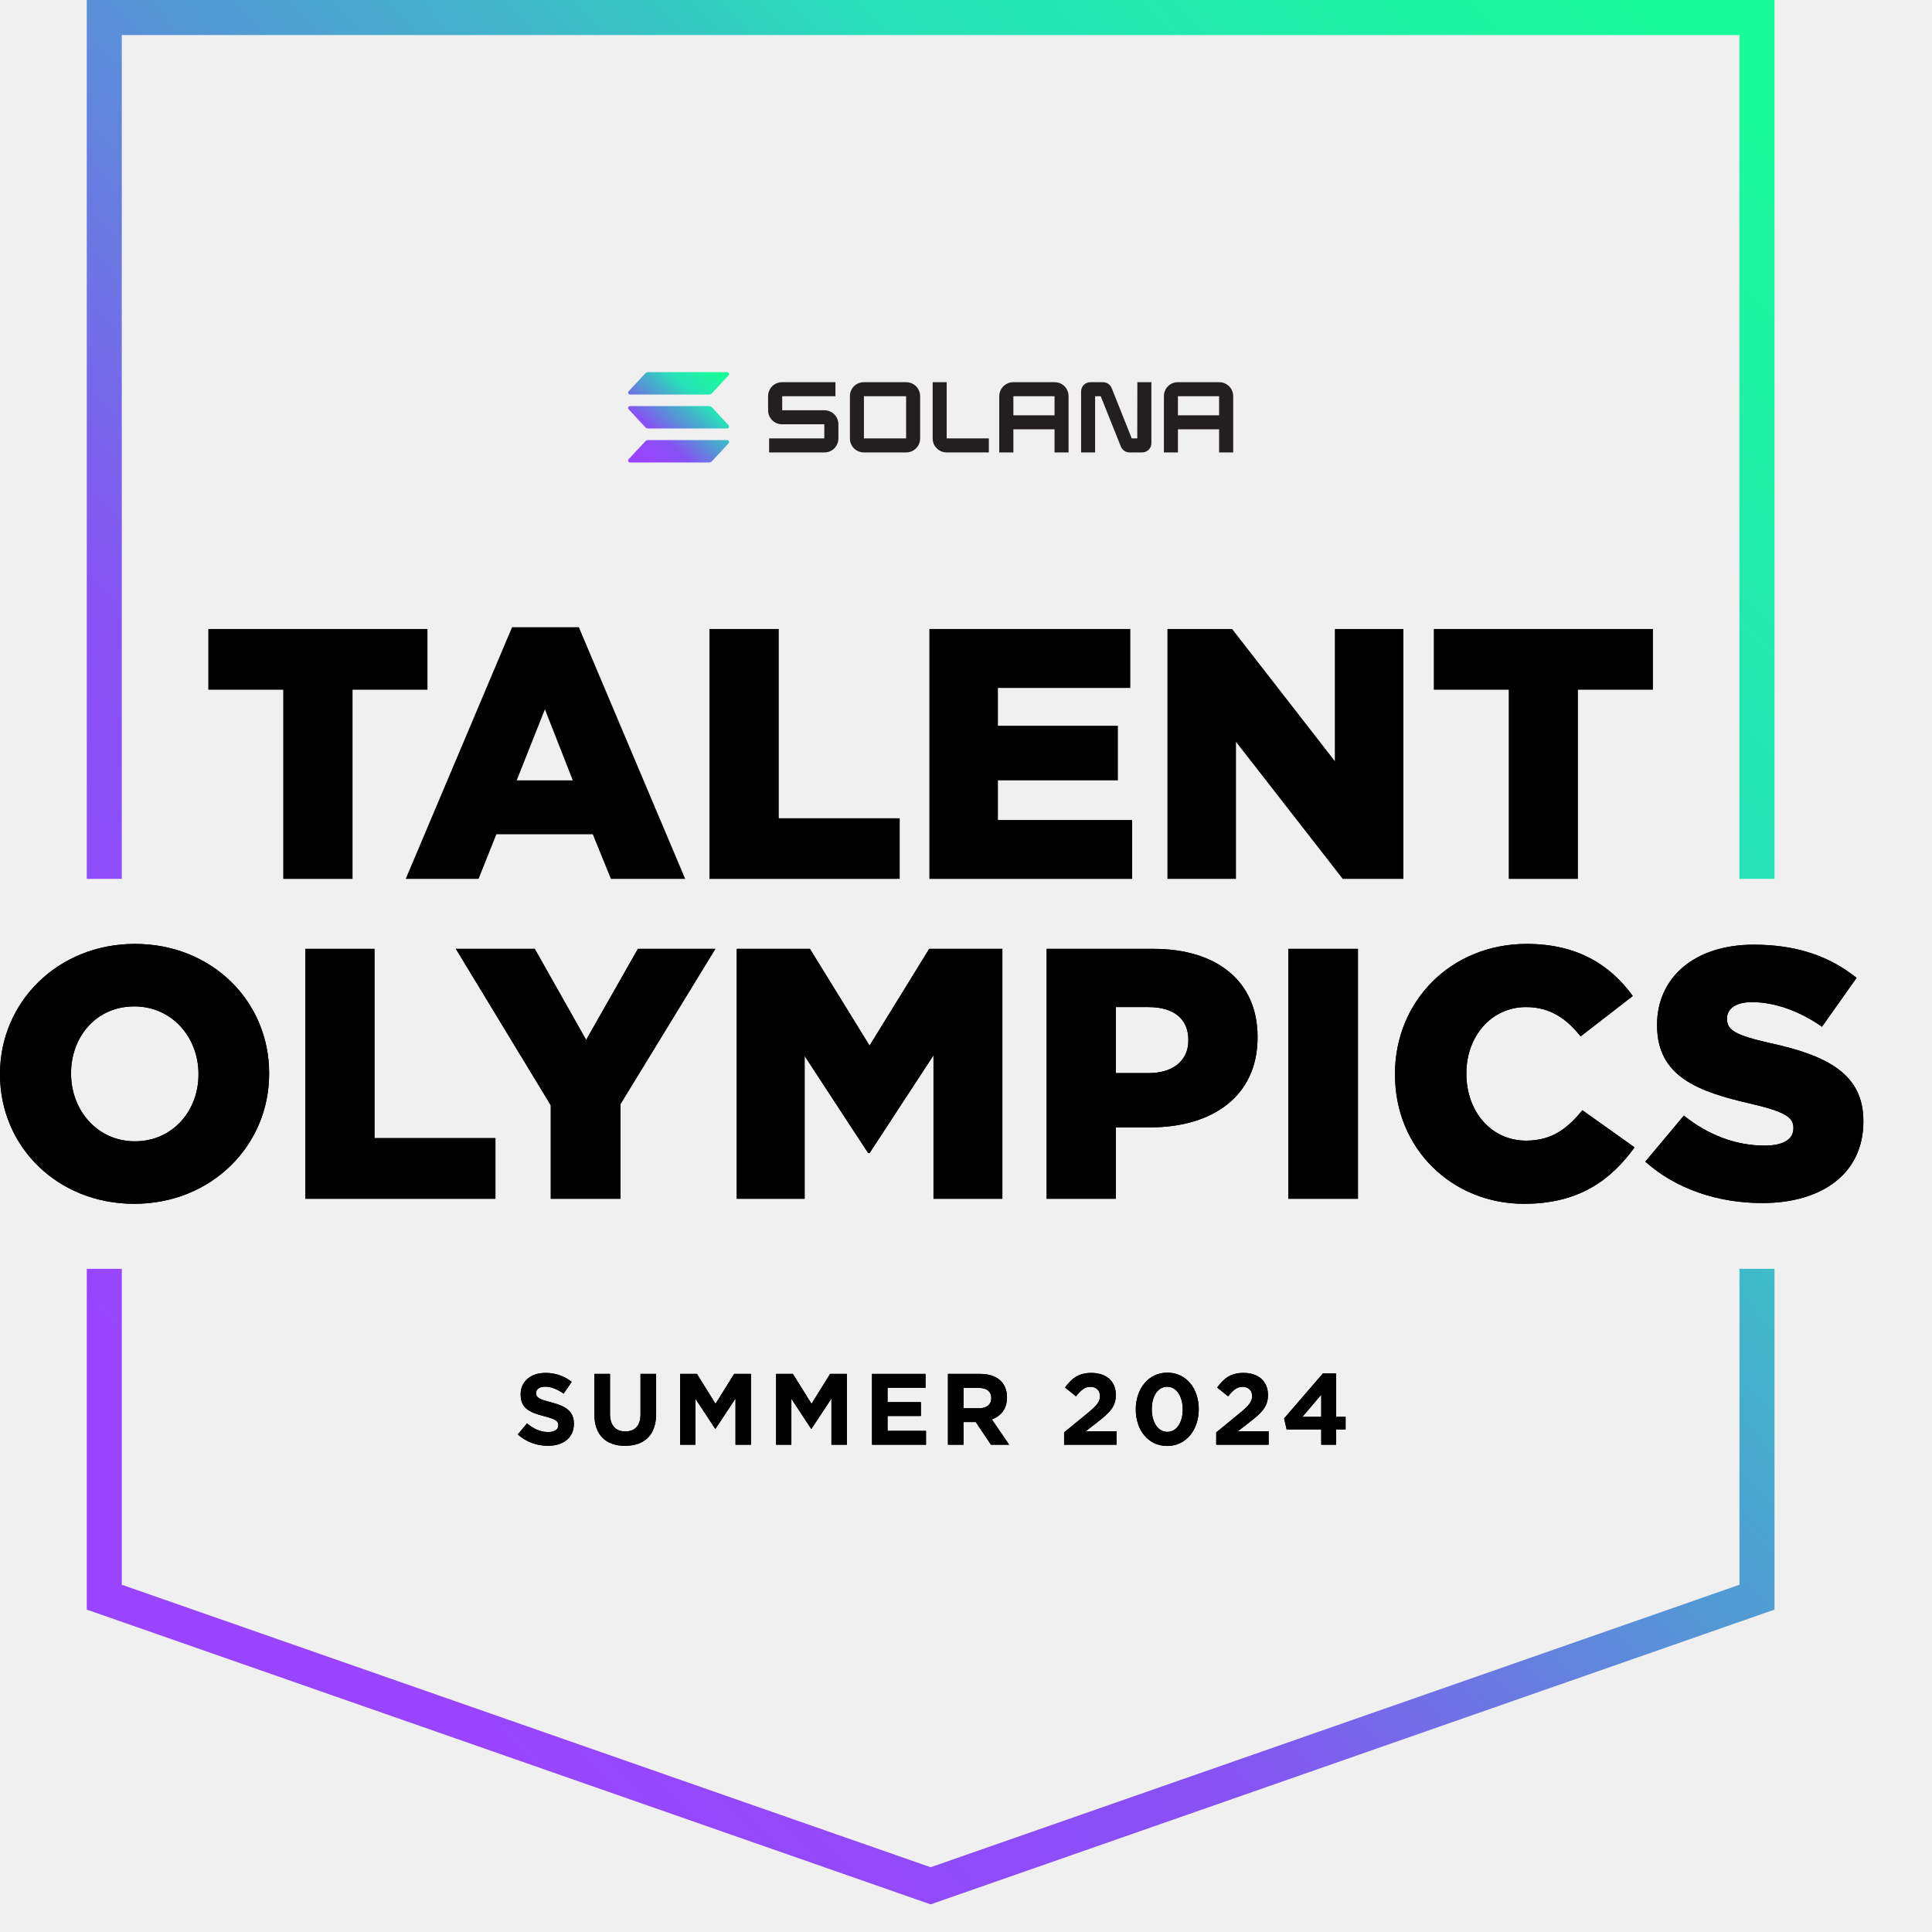
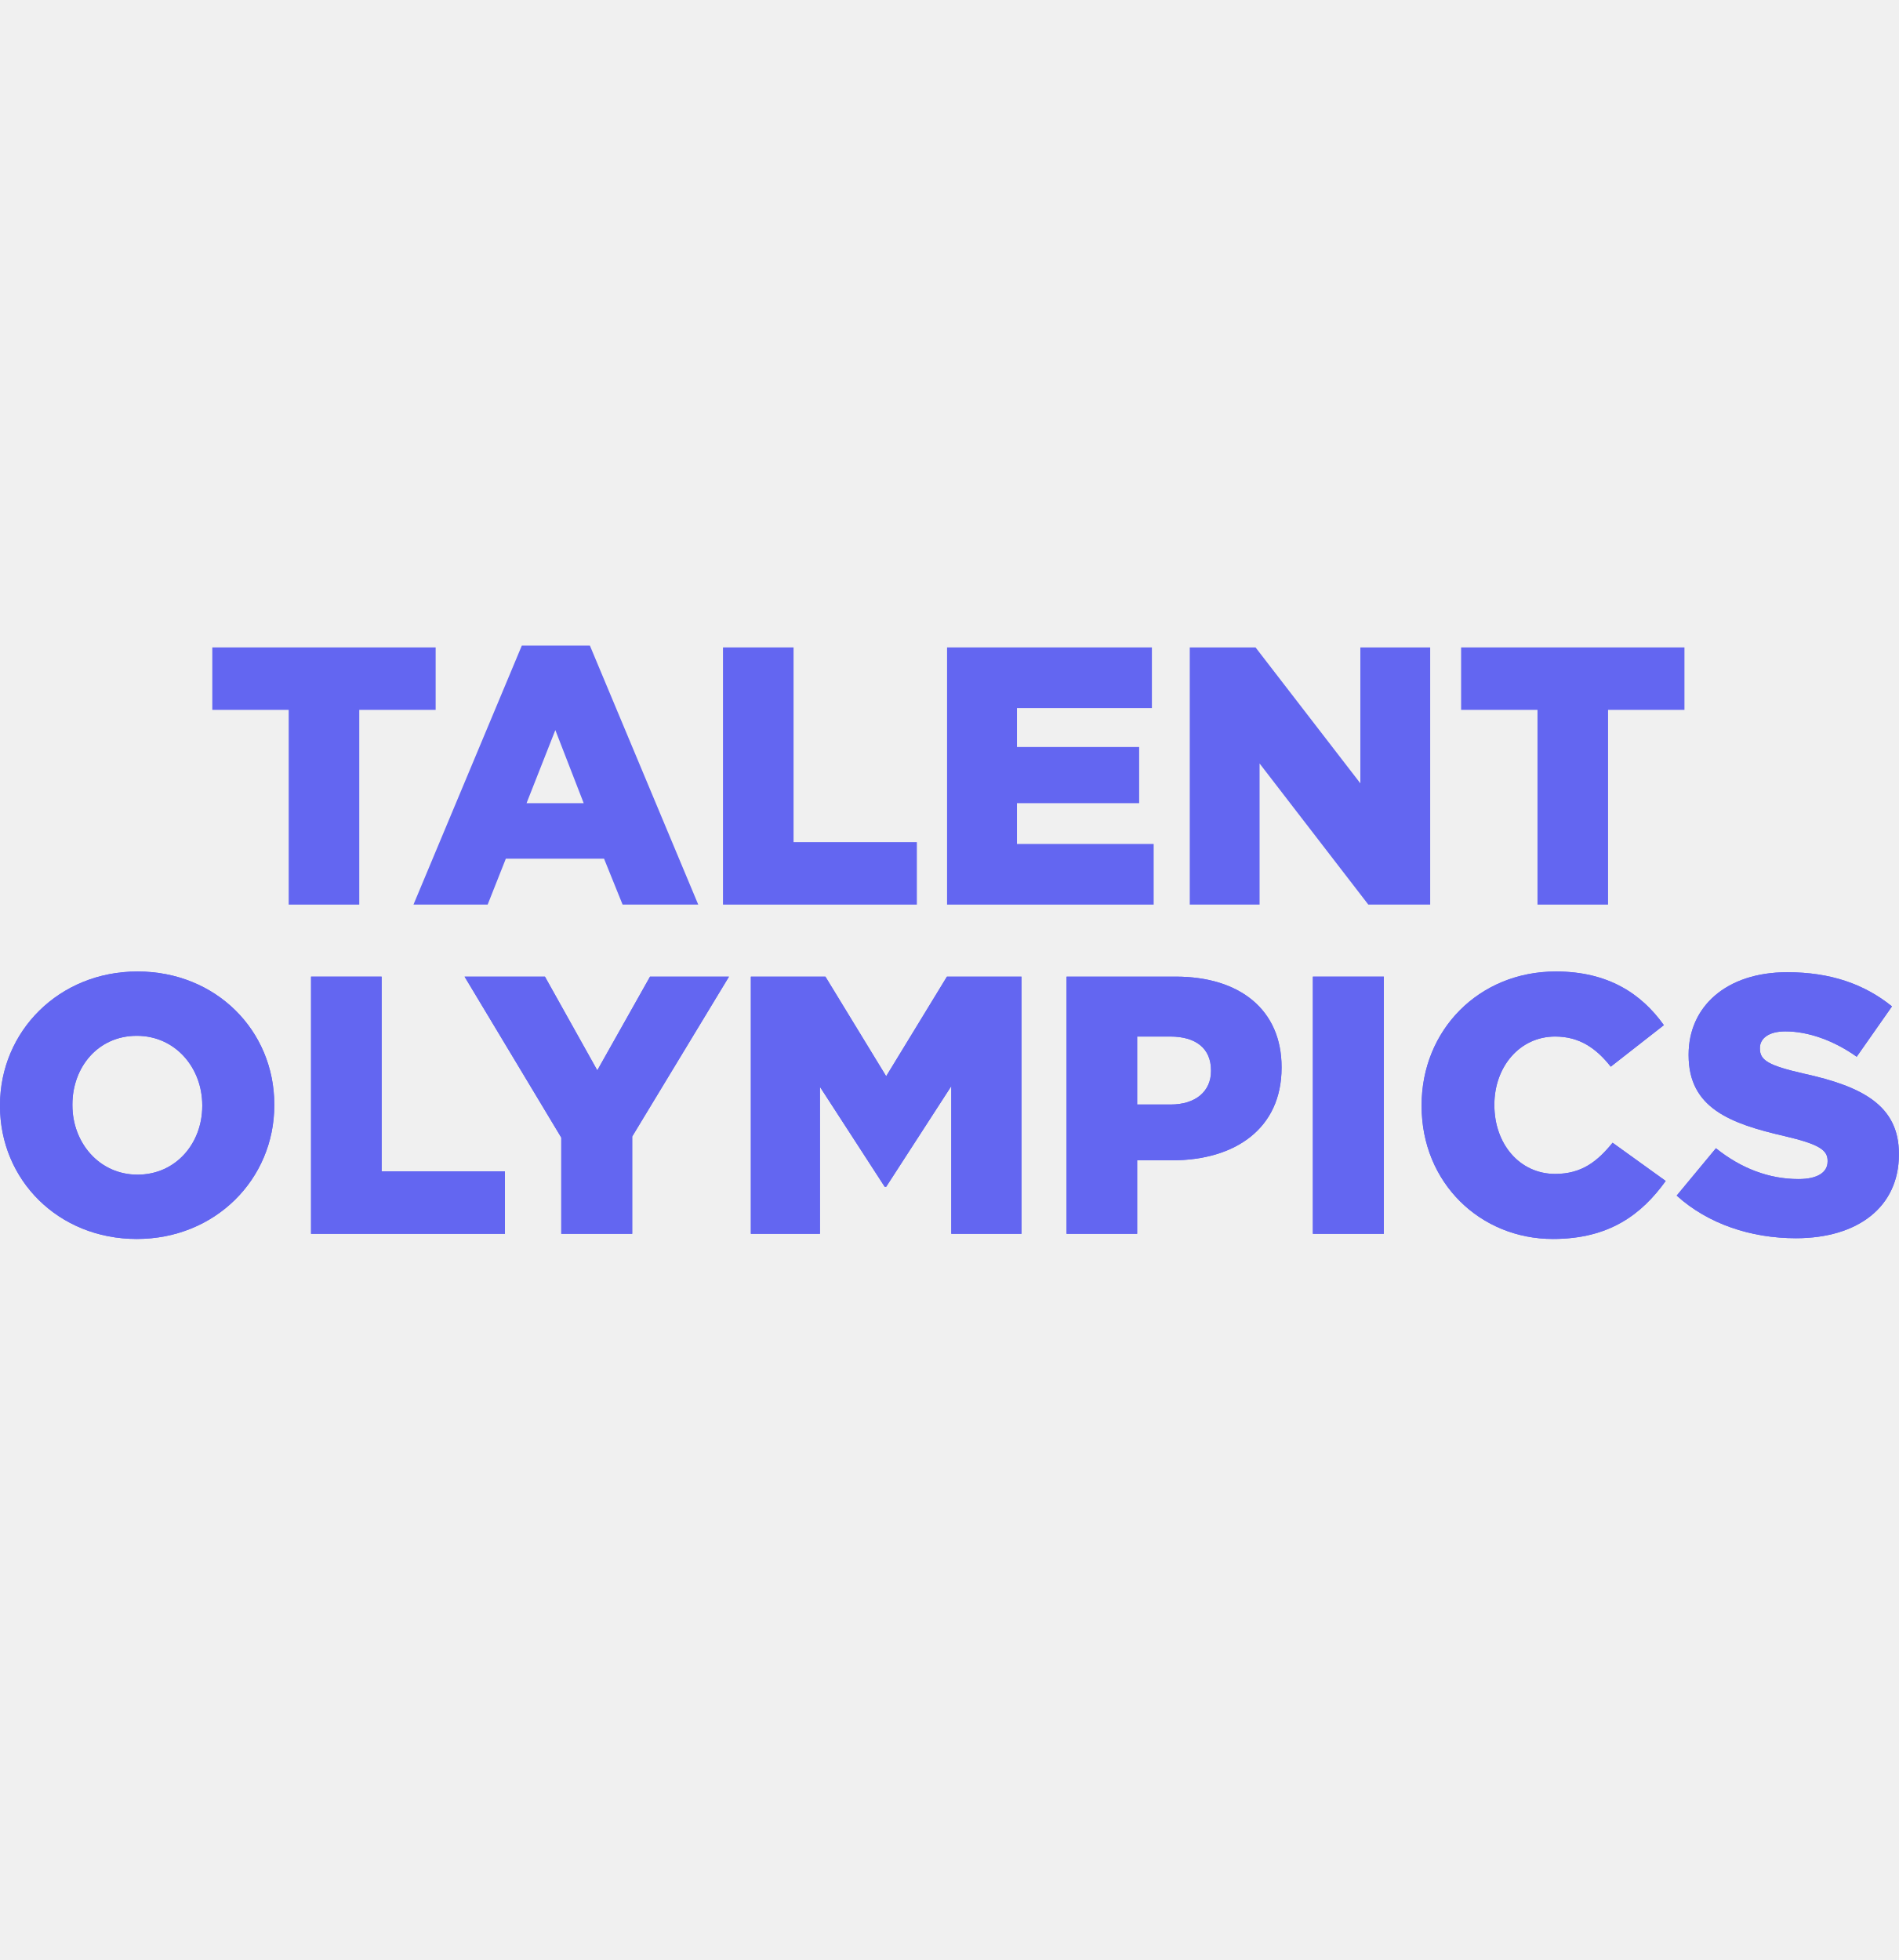
- <svg xmlns="http://www.w3.org/2000/svg" width="23" height="23" viewBox="0 0 23 23" fill="none">
+ <svg xmlns="http://www.w3.org/2000/svg" width="31" height="32" viewBox="0 0 31 32" fill="none">
  <g clip-path="url(#clip0_270_716)">
-     <path d="M21.125 0V10.463H20.708V0.417H1.45V10.463H1.033V0H21.125ZM20.708 15.105V18.866L11.079 22.229L1.45 18.866V15.105H1.033V19.162L11.016 22.649L11.079 22.671L21.125 19.162V15.105H20.708Z" fill="url(#paint0_linear_270_716)" />
-     <path d="M6.522 17.212C6.394 17.212 6.265 17.167 6.164 17.077L6.274 16.945C6.35 17.008 6.429 17.048 6.526 17.048C6.601 17.048 6.647 17.018 6.647 16.968V16.966C6.647 16.919 6.618 16.895 6.477 16.859C6.308 16.815 6.198 16.768 6.198 16.601V16.598C6.198 16.445 6.321 16.344 6.493 16.344C6.616 16.344 6.721 16.383 6.806 16.451L6.71 16.591C6.635 16.539 6.562 16.508 6.491 16.508C6.42 16.508 6.382 16.541 6.382 16.581V16.584C6.382 16.639 6.418 16.657 6.564 16.695C6.735 16.739 6.832 16.801 6.832 16.948V16.95C6.832 17.118 6.704 17.212 6.522 17.212V17.212Z" fill="black" />
-     <path d="M7.441 17.212C7.215 17.212 7.076 17.086 7.076 16.838V16.356H7.262V16.833C7.262 16.97 7.33 17.041 7.444 17.041C7.557 17.041 7.625 16.973 7.625 16.839V16.356H7.811V16.832C7.811 17.087 7.668 17.212 7.441 17.212H7.441Z" fill="black" />
-     <path d="M8.756 17.199V16.649L8.518 17.009H8.514L8.279 16.652V17.199H8.097V16.356H8.297L8.518 16.712L8.74 16.356H8.94V17.199H8.756Z" fill="black" />
-     <path d="M9.898 17.199V16.649L9.661 17.009H9.656L9.421 16.652V17.199H9.239V16.356H9.439L9.661 16.712L9.882 16.356H10.082V17.199H9.898Z" fill="black" />
-     <path d="M10.381 17.199V16.356H11.018V16.521H10.566V16.692H10.963V16.857H10.566V17.034H11.024V17.199H10.381L10.381 17.199Z" fill="black" />
-     <path d="M11.797 17.199L11.616 16.929H11.47V17.199H11.285V16.356H11.67C11.869 16.356 11.988 16.461 11.988 16.634V16.637C11.988 16.773 11.915 16.858 11.808 16.898L12.014 17.199H11.797H11.797ZM11.801 16.644C11.801 16.564 11.745 16.523 11.655 16.523H11.47V16.765H11.658C11.749 16.765 11.801 16.717 11.801 16.646V16.644V16.644Z" fill="black" />
-     <path d="M12.809 16.623L12.679 16.518C12.762 16.405 12.843 16.344 12.993 16.344C13.173 16.344 13.284 16.447 13.284 16.605C13.284 16.746 13.211 16.817 13.062 16.933L12.925 17.039H13.292V17.199H12.668V17.052L12.949 16.822C13.053 16.735 13.095 16.69 13.095 16.62C13.095 16.55 13.048 16.51 12.981 16.51C12.915 16.51 12.872 16.546 12.809 16.623L12.809 16.623Z" fill="black" />
-     <path d="M13.895 17.214C13.669 17.214 13.521 17.025 13.521 16.779C13.521 16.533 13.672 16.341 13.897 16.341C14.122 16.341 14.271 16.53 14.271 16.776C14.271 17.022 14.12 17.214 13.895 17.214H13.895ZM13.895 16.509C13.783 16.509 13.712 16.621 13.712 16.776C13.712 16.932 13.785 17.046 13.897 17.046C14.009 17.046 14.08 16.933 14.08 16.779C14.08 16.625 14.007 16.509 13.895 16.509Z" fill="black" />
-     <path d="M14.62 16.623L14.49 16.518C14.573 16.405 14.654 16.344 14.804 16.344C14.984 16.344 15.095 16.447 15.095 16.605C15.095 16.746 15.023 16.817 14.873 16.933L14.736 17.039H15.103V17.199H14.479V17.052L14.76 16.822C14.865 16.735 14.906 16.69 14.906 16.62C14.906 16.55 14.859 16.51 14.792 16.51C14.726 16.51 14.683 16.546 14.62 16.623L14.62 16.623Z" fill="black" />
-     <path d="M15.906 16.35V16.867H16.019V17.017H15.906V17.199H15.729V17.017H15.317L15.287 16.886L15.749 16.35H15.906ZM15.729 16.604L15.505 16.867H15.729V16.604Z" fill="black" />
-     <path d="M6.522 17.212C6.394 17.212 6.265 17.167 6.164 17.077L6.274 16.945C6.35 17.008 6.429 17.048 6.526 17.048C6.601 17.048 6.647 17.018 6.647 16.968V16.966C6.647 16.919 6.618 16.895 6.477 16.859C6.308 16.815 6.198 16.768 6.198 16.601V16.598C6.198 16.445 6.321 16.344 6.493 16.344C6.616 16.344 6.721 16.383 6.806 16.451L6.71 16.591C6.635 16.539 6.562 16.508 6.491 16.508C6.42 16.508 6.382 16.541 6.382 16.581V16.584C6.382 16.639 6.418 16.657 6.564 16.695C6.735 16.739 6.832 16.801 6.832 16.948V16.95C6.832 17.118 6.704 17.212 6.522 17.212V17.212Z" fill="black" />
-     <path d="M7.441 17.212C7.215 17.212 7.076 17.086 7.076 16.838V16.356H7.262V16.833C7.262 16.97 7.33 17.041 7.444 17.041C7.557 17.041 7.625 16.973 7.625 16.839V16.356H7.811V16.832C7.811 17.087 7.668 17.212 7.441 17.212H7.441Z" fill="black" />
-     <path d="M8.756 17.199V16.649L8.518 17.009H8.514L8.279 16.652V17.199H8.097V16.356H8.297L8.518 16.712L8.74 16.356H8.94V17.199H8.756Z" fill="black" />
-     <path d="M9.898 17.199V16.649L9.661 17.009H9.656L9.421 16.652V17.199H9.239V16.356H9.439L9.661 16.712L9.882 16.356H10.082V17.199H9.898Z" fill="black" />
-     <path d="M10.381 17.199V16.356H11.018V16.521H10.566V16.692H10.963V16.857H10.566V17.034H11.024V17.199H10.381L10.381 17.199Z" fill="black" />
-     <path d="M11.797 17.199L11.616 16.929H11.47V17.199H11.285V16.356H11.67C11.869 16.356 11.988 16.461 11.988 16.634V16.637C11.988 16.773 11.915 16.858 11.808 16.898L12.014 17.199H11.797H11.797ZM11.801 16.644C11.801 16.564 11.745 16.523 11.655 16.523H11.47V16.765H11.658C11.749 16.765 11.801 16.717 11.801 16.646V16.644V16.644Z" fill="black" />
-     <path d="M12.809 16.623L12.679 16.518C12.762 16.405 12.843 16.344 12.993 16.344C13.173 16.344 13.284 16.447 13.284 16.605C13.284 16.746 13.211 16.817 13.062 16.933L12.925 17.039H13.292V17.199H12.668V17.052L12.949 16.822C13.053 16.735 13.095 16.69 13.095 16.62C13.095 16.55 13.048 16.51 12.981 16.51C12.915 16.51 12.872 16.546 12.809 16.623L12.809 16.623Z" fill="black" />
-     <path d="M13.895 17.214C13.669 17.214 13.521 17.025 13.521 16.779C13.521 16.533 13.672 16.341 13.897 16.341C14.122 16.341 14.271 16.53 14.271 16.776C14.271 17.022 14.12 17.214 13.895 17.214H13.895ZM13.895 16.509C13.783 16.509 13.712 16.621 13.712 16.776C13.712 16.932 13.785 17.046 13.897 17.046C14.009 17.046 14.08 16.933 14.08 16.779C14.08 16.625 14.007 16.509 13.895 16.509Z" fill="black" />
-     <path d="M14.62 16.623L14.49 16.518C14.573 16.405 14.654 16.344 14.804 16.344C14.984 16.344 15.095 16.447 15.095 16.605C15.095 16.746 15.023 16.817 14.873 16.933L14.736 17.039H15.103V17.199H14.479V17.052L14.76 16.822C14.865 16.735 14.906 16.69 14.906 16.62C14.906 16.55 14.859 16.51 14.792 16.51C14.726 16.51 14.683 16.546 14.62 16.623L14.62 16.623Z" fill="black" />
-     <path d="M15.906 16.35V16.867H16.019V17.017H15.906V17.199H15.729V17.017H15.317L15.287 16.886L15.749 16.35H15.906ZM15.729 16.604L15.505 16.867H15.729V16.604Z" fill="black" />
-     <path d="M3.372 8.211H2.48V7.488H5.089V8.211H4.197V10.463H3.372V8.211Z" fill="black" />
-     <path d="M6.096 7.467H6.891L8.157 10.463H7.273L7.057 9.932H5.909L5.697 10.463H4.83L6.096 7.467H6.096ZM6.819 9.29L6.487 8.444L6.151 9.29H6.819Z" fill="black" />
-     <path d="M8.446 7.488H9.271V9.741H10.711V10.463H8.446V7.488V7.488Z" fill="black" />
-     <path d="M11.064 7.488H13.456V8.19H11.88V8.64H13.308V9.29H11.88V9.762H13.478V10.463H11.064V7.488V7.488Z" fill="black" />
-     <path d="M13.898 7.488H14.668L15.891 9.061V7.488H16.707V10.463H15.985L14.714 8.831V10.463H13.898V7.488Z" fill="black" />
-     <path d="M17.961 8.211H17.069V7.488H19.678V8.211H18.785V10.463H17.961V8.211H17.961Z" fill="black" />
-     <path d="M0 12.792V12.784C0 11.93 0.688 11.237 1.606 11.237C2.524 11.237 3.204 11.921 3.204 12.775V12.784C3.204 13.638 2.516 14.331 1.598 14.331C0.68 14.331 0 13.646 0 12.792ZM2.363 12.792V12.784C2.363 12.355 2.053 11.981 1.598 11.981C1.143 11.981 0.846 12.346 0.846 12.775V12.784C0.846 13.213 1.156 13.587 1.606 13.587C2.057 13.587 2.363 13.222 2.363 12.792Z" fill="black" />
-     <path d="M3.634 11.296H4.458V13.549H5.898V14.271H3.634V11.296Z" fill="black" />
-     <path d="M6.557 13.158L5.427 11.296H6.366L6.978 12.38L7.594 11.296H8.516L7.386 13.145V14.271H6.557V13.158Z" fill="black" />
-     <path d="M8.771 11.296H9.642L10.352 12.448L11.062 11.296H11.933V14.271H11.113V12.563L10.352 13.727H10.335L9.579 12.571V14.271H8.771V11.296H8.771Z" fill="black" />
-     <path d="M12.46 11.296H13.735C14.487 11.296 14.971 11.683 14.971 12.342V12.35C14.971 13.052 14.432 13.421 13.692 13.421H13.284V14.271H12.46V11.296ZM13.675 12.775C13.969 12.775 14.147 12.622 14.147 12.389V12.38C14.147 12.125 13.969 11.989 13.671 11.989H13.284V12.775H13.675Z" fill="black" />
-     <path d="M15.337 11.296H16.166V14.271H15.337V11.296Z" fill="black" />
-     <path d="M16.607 12.792V12.784C16.607 11.917 17.275 11.237 18.175 11.237C18.783 11.237 19.174 11.492 19.438 11.857L18.817 12.338C18.647 12.125 18.452 11.989 18.167 11.989C17.75 11.989 17.457 12.342 17.457 12.775V12.784C17.457 13.23 17.75 13.579 18.167 13.579C18.477 13.579 18.66 13.434 18.838 13.217L19.459 13.659C19.178 14.046 18.8 14.331 18.142 14.331C17.292 14.331 16.607 13.681 16.607 12.793V12.792Z" fill="black" />
-     <path d="M19.587 13.829L20.046 13.281C20.339 13.515 20.666 13.638 21.01 13.638C21.231 13.638 21.35 13.562 21.35 13.434V13.426C21.35 13.302 21.252 13.235 20.849 13.141C20.215 12.996 19.727 12.818 19.727 12.206V12.198C19.727 11.645 20.164 11.246 20.878 11.246C21.384 11.246 21.779 11.382 22.102 11.641L21.69 12.223C21.418 12.032 21.12 11.93 20.857 11.93C20.657 11.93 20.56 12.015 20.56 12.121V12.13C20.56 12.265 20.662 12.325 21.074 12.418C21.758 12.567 22.183 12.788 22.183 13.345V13.353C22.183 13.961 21.703 14.322 20.98 14.322C20.453 14.322 19.952 14.156 19.587 13.829H19.587Z" fill="black" />
-     <path d="M0 12.792V12.784C0 11.93 0.688 11.237 1.606 11.237C2.524 11.237 3.204 11.921 3.204 12.775V12.784C3.204 13.638 2.516 14.331 1.598 14.331C0.68 14.331 0 13.646 0 12.792ZM2.363 12.792V12.784C2.363 12.355 2.053 11.981 1.598 11.981C1.143 11.981 0.846 12.346 0.846 12.775V12.784C0.846 13.213 1.156 13.587 1.606 13.587C2.057 13.587 2.363 13.222 2.363 12.792Z" fill="black" />
-     <path d="M3.634 11.296H4.458V13.549H5.898V14.271H3.634V11.296Z" fill="black" />
-     <path d="M6.557 13.158L5.427 11.296H6.366L6.978 12.38L7.594 11.296H8.516L7.386 13.145V14.271H6.557V13.158Z" fill="black" />
-     <path d="M8.771 11.296H9.642L10.352 12.448L11.062 11.296H11.933V14.271H11.113V12.563L10.352 13.727H10.335L9.579 12.571V14.271H8.771V11.296H8.771Z" fill="black" />
-     <path d="M12.46 11.296H13.735C14.487 11.296 14.971 11.683 14.971 12.342V12.35C14.971 13.052 14.432 13.421 13.692 13.421H13.284V14.271H12.46V11.296ZM13.675 12.775C13.969 12.775 14.147 12.622 14.147 12.389V12.38C14.147 12.125 13.969 11.989 13.671 11.989H13.284V12.775H13.675Z" fill="black" />
-     <path d="M15.337 11.296H16.166V14.271H15.337V11.296Z" fill="black" />
-     <path d="M16.607 12.792V12.784C16.607 11.917 17.275 11.237 18.175 11.237C18.783 11.237 19.174 11.492 19.438 11.857L18.817 12.338C18.647 12.125 18.452 11.989 18.167 11.989C17.75 11.989 17.457 12.342 17.457 12.775V12.784C17.457 13.23 17.75 13.579 18.167 13.579C18.477 13.579 18.66 13.434 18.838 13.217L19.459 13.659C19.178 14.046 18.8 14.331 18.142 14.331C17.292 14.331 16.607 13.681 16.607 12.793V12.792Z" fill="black" />
-     <path d="M19.587 13.829L20.046 13.281C20.339 13.515 20.666 13.638 21.01 13.638C21.231 13.638 21.35 13.562 21.35 13.434V13.426C21.35 13.302 21.252 13.235 20.849 13.141C20.215 12.996 19.727 12.818 19.727 12.206V12.198C19.727 11.645 20.164 11.246 20.878 11.246C21.384 11.246 21.779 11.382 22.102 11.641L21.69 12.223C21.418 12.032 21.12 11.93 20.857 11.93C20.657 11.93 20.56 12.015 20.56 12.121V12.13C20.56 12.265 20.662 12.325 21.074 12.418C21.758 12.567 22.183 12.788 22.183 13.345V13.353C22.183 13.961 21.703 14.322 20.98 14.322C20.453 14.322 19.952 14.156 19.587 13.829H19.587Z" fill="black" />
-     <path d="M9.815 4.884H9.312V4.717H9.946V4.55H9.31C9.266 4.55 9.224 4.567 9.193 4.598C9.162 4.629 9.144 4.672 9.144 4.716V4.885C9.144 4.907 9.148 4.929 9.157 4.949C9.165 4.969 9.177 4.987 9.193 5.003C9.224 5.034 9.266 5.051 9.31 5.051H9.813V5.219H9.156V5.386H9.815C9.859 5.386 9.901 5.369 9.932 5.338C9.963 5.306 9.981 5.264 9.981 5.22V5.05C9.981 5.029 9.976 5.007 9.968 4.987C9.96 4.967 9.947 4.948 9.932 4.933C9.917 4.918 9.898 4.905 9.878 4.897C9.858 4.889 9.836 4.884 9.814 4.884H9.815Z" fill="#231F20" />
-     <path d="M10.788 4.55H10.284C10.24 4.55 10.197 4.567 10.166 4.598C10.135 4.63 10.118 4.672 10.118 4.716V5.22C10.118 5.264 10.135 5.306 10.166 5.337C10.197 5.369 10.24 5.386 10.284 5.386H10.788C10.81 5.386 10.831 5.382 10.851 5.374C10.872 5.365 10.89 5.353 10.905 5.337C10.921 5.322 10.933 5.304 10.941 5.284C10.95 5.263 10.954 5.242 10.954 5.22V4.716C10.954 4.694 10.95 4.672 10.941 4.652C10.933 4.632 10.921 4.614 10.905 4.598C10.89 4.583 10.872 4.571 10.851 4.562C10.831 4.554 10.81 4.55 10.788 4.55ZM10.787 5.219H10.285V4.717H10.787V5.219Z" fill="#231F20" />
-     <path d="M12.556 4.55H12.063C12.041 4.55 12.019 4.554 11.999 4.562C11.979 4.571 11.961 4.583 11.945 4.598C11.93 4.614 11.917 4.632 11.909 4.652C11.901 4.672 11.896 4.694 11.896 4.716V5.386H12.064V5.111H12.554V5.386H12.721V4.716C12.721 4.672 12.704 4.63 12.673 4.599C12.642 4.567 12.6 4.55 12.556 4.55H12.556ZM12.554 4.944H12.064V4.717H12.554V4.944Z" fill="#231F20" />
-     <path d="M14.514 4.55H14.021C13.977 4.55 13.935 4.567 13.904 4.599C13.873 4.63 13.856 4.672 13.856 4.716V5.386H14.023V5.111H14.513V5.386H14.681V4.716C14.681 4.694 14.676 4.672 14.668 4.652C14.66 4.632 14.648 4.614 14.632 4.598C14.617 4.583 14.598 4.571 14.578 4.562C14.558 4.554 14.536 4.55 14.514 4.55H14.514ZM14.513 4.944H14.023V4.717H14.513V4.944Z" fill="#231F20" />
-     <path d="M13.54 5.219H13.473L13.234 4.619C13.225 4.599 13.211 4.581 13.193 4.569C13.174 4.556 13.152 4.55 13.13 4.55H12.981C12.951 4.55 12.923 4.561 12.902 4.582C12.882 4.603 12.87 4.631 12.87 4.66V5.386H13.037V4.717H13.104L13.344 5.317C13.352 5.337 13.367 5.355 13.385 5.367C13.403 5.38 13.425 5.386 13.447 5.386H13.597C13.611 5.386 13.626 5.383 13.639 5.378C13.652 5.372 13.664 5.364 13.675 5.354C13.685 5.343 13.693 5.331 13.699 5.318C13.704 5.304 13.707 5.29 13.707 5.276V4.55H13.54L13.539 5.219H13.54Z" fill="#231F20" />
-     <path d="M11.27 4.55H11.103V5.22C11.103 5.264 11.12 5.306 11.152 5.337C11.183 5.369 11.225 5.386 11.269 5.386H11.772V5.219H11.27V4.55H11.27Z" fill="#231F20" />
-     <path d="M8.674 5.278L8.475 5.491C8.471 5.495 8.466 5.499 8.46 5.502C8.454 5.504 8.448 5.506 8.441 5.506H7.5C7.496 5.506 7.491 5.504 7.488 5.502C7.484 5.499 7.481 5.496 7.479 5.492C7.477 5.487 7.477 5.483 7.478 5.479C7.478 5.474 7.48 5.47 7.483 5.467L7.682 5.254C7.686 5.249 7.692 5.246 7.697 5.243C7.703 5.24 7.709 5.239 7.716 5.239H8.657C8.661 5.239 8.666 5.24 8.669 5.243C8.673 5.245 8.676 5.249 8.678 5.253C8.68 5.257 8.68 5.262 8.68 5.266C8.679 5.271 8.677 5.275 8.674 5.278L8.674 5.278ZM8.475 4.849C8.471 4.845 8.466 4.841 8.46 4.839C8.454 4.836 8.448 4.835 8.441 4.834H7.5C7.496 4.834 7.491 4.836 7.488 4.838C7.484 4.841 7.481 4.844 7.479 4.848C7.477 4.853 7.477 4.857 7.478 4.861C7.478 4.866 7.481 4.87 7.484 4.873L7.682 5.086C7.686 5.091 7.692 5.095 7.697 5.097C7.703 5.1 7.71 5.101 7.716 5.101H8.657C8.661 5.101 8.666 5.1 8.669 5.098C8.673 5.095 8.676 5.092 8.678 5.087C8.68 5.083 8.68 5.079 8.679 5.074C8.679 5.07 8.677 5.066 8.674 5.063L8.475 4.849ZM7.5 4.697H8.441C8.448 4.697 8.454 4.695 8.46 4.693C8.466 4.69 8.471 4.686 8.475 4.682L8.674 4.469C8.677 4.466 8.679 4.462 8.68 4.457C8.68 4.453 8.68 4.448 8.678 4.444C8.676 4.44 8.673 4.437 8.67 4.434C8.666 4.432 8.661 4.43 8.657 4.43H7.716C7.71 4.43 7.703 4.432 7.698 4.434C7.692 4.437 7.687 4.44 7.682 4.445L7.484 4.658C7.481 4.661 7.479 4.665 7.478 4.67C7.477 4.674 7.478 4.679 7.48 4.683C7.481 4.687 7.484 4.69 7.488 4.693C7.492 4.695 7.496 4.696 7.501 4.697H7.5Z" fill="url(#paint1_linear_270_716)" />
+     <path d="M4.713 11.59H3.466V10.57H7.112V11.59H5.865V14.769H4.713V11.59Z" fill="#6366F1" />
+     <path d="M8.519 10.54H9.63L11.399 14.769H10.164L9.861 14.019H8.258L7.961 14.769H6.75L8.519 10.54H8.519ZM9.529 13.113L9.066 11.92L8.596 13.113H9.529Z" fill="#6366F1" />
+     <path d="M11.803 10.57H12.955V13.749H14.968V14.769H11.803V10.57V10.57Z" fill="#6366F1" />
+     <path d="M15.461 10.57H18.805V11.56H16.602V12.196H18.597V13.113H16.602V13.779H18.834V14.769H15.461V10.57V10.57Z" fill="#6366F1" />
+     <path d="M19.423 10.57H20.497L22.208 12.789V10.57H23.348V14.769H22.338L20.563 12.465V14.769H19.423V10.57Z" fill="#6366F1" />
+     <path d="M25.1 11.59H23.853V10.57H27.499V11.59H26.252V14.769H25.1V11.59H25.1Z" fill="#6366F1" />
+     <path d="M0 18.057V18.045C0 16.839 0.962 15.861 2.245 15.861C3.528 15.861 4.478 16.827 4.478 18.033V18.045C4.478 19.25 3.516 20.228 2.233 20.228C0.95 20.228 0 19.262 0 18.057ZM3.302 18.057V18.045C3.302 17.439 2.868 16.911 2.233 16.911C1.597 16.911 1.182 17.427 1.182 18.033V18.045C1.182 18.651 1.615 19.178 2.245 19.178C2.874 19.178 3.302 18.663 3.302 18.057Z" fill="#6366F1" />
+     <path d="M5.078 15.945H6.23V19.124H8.243V20.144H5.078V15.945Z" fill="#6366F1" />
+     <path d="M9.163 18.573L7.584 15.945H8.896L9.751 17.475L10.612 15.945H11.901L10.321 18.555V20.144H9.163V18.573Z" fill="#6366F1" />
+     <path d="M12.258 15.945H13.475L14.467 17.571L15.459 15.945H16.676V20.144H15.53V17.733L14.467 19.376H14.443L13.386 17.745V20.144H12.258V15.945H12.258Z" fill="#6366F1" />
+     <path d="M17.412 15.945H19.194C20.245 15.945 20.922 16.491 20.922 17.421V17.433C20.922 18.422 20.168 18.944 19.134 18.944H18.564V20.144H17.412V15.945ZM19.111 18.033C19.52 18.033 19.77 17.817 19.77 17.487V17.475C19.77 17.115 19.52 16.923 19.105 16.923H18.564V18.033H19.111Z" fill="#6366F1" />
+     <path d="M21.433 15.945H22.591V20.144H21.433V15.945Z" fill="#6366F1" />
+     <path d="M23.208 18.057V18.045C23.208 16.821 24.141 15.861 25.4 15.861C26.249 15.861 26.795 16.221 27.163 16.737L26.296 17.415C26.059 17.115 25.786 16.923 25.388 16.923C24.806 16.923 24.396 17.421 24.396 18.033V18.045C24.396 18.674 24.806 19.166 25.388 19.166C25.821 19.166 26.077 18.963 26.326 18.657L27.193 19.281C26.801 19.826 26.273 20.228 25.352 20.228C24.165 20.228 23.208 19.311 23.208 18.057V18.057Z" fill="#6366F1" />
+     <path d="M27.372 19.52L28.013 18.747C28.423 19.076 28.88 19.25 29.361 19.25C29.669 19.25 29.836 19.142 29.836 18.963V18.951C29.836 18.777 29.699 18.681 29.135 18.549C28.25 18.345 27.567 18.093 27.567 17.229V17.217C27.567 16.437 28.179 15.873 29.177 15.873C29.883 15.873 30.436 16.066 30.887 16.431L30.311 17.253C29.931 16.983 29.515 16.839 29.147 16.839C28.868 16.839 28.731 16.959 28.731 17.109V17.121C28.731 17.313 28.874 17.397 29.45 17.529C30.406 17.739 31 18.051 31 18.837V18.849C31 19.706 30.329 20.216 29.319 20.216C28.583 20.216 27.882 19.982 27.372 19.52H27.372Z" fill="#6366F1" />
+     <path d="M0 18.057V18.045C0 16.839 0.962 15.861 2.245 15.861C3.528 15.861 4.478 16.827 4.478 18.033V18.045C4.478 19.25 3.516 20.228 2.233 20.228C0.95 20.228 0 19.262 0 18.057ZM3.302 18.057V18.045C3.302 17.439 2.868 16.911 2.233 16.911C1.597 16.911 1.182 17.427 1.182 18.033V18.045C1.182 18.651 1.615 19.178 2.245 19.178C2.874 19.178 3.302 18.663 3.302 18.057Z" fill="#6366F1" />
+     <path d="M5.078 15.945H6.23V19.124H8.243V20.144H5.078V15.945Z" fill="#6366F1" />
+     <path d="M9.163 18.573L7.584 15.945H8.896L9.751 17.475L10.612 15.945H11.901L10.321 18.555V20.144H9.163V18.573Z" fill="#6366F1" />
+     <path d="M12.258 15.945H13.475L14.467 17.571L15.459 15.945H16.676V20.144H15.53V17.733L14.467 19.376H14.443L13.386 17.745V20.144H12.258V15.945H12.258Z" fill="#6366F1" />
+     <path d="M17.412 15.945H19.194C20.245 15.945 20.922 16.491 20.922 17.421V17.433C20.922 18.422 20.168 18.944 19.134 18.944H18.564V20.144H17.412V15.945ZM19.111 18.033C19.52 18.033 19.77 17.817 19.77 17.487V17.475C19.77 17.115 19.52 16.923 19.105 16.923H18.564V18.033H19.111Z" fill="#6366F1" />
+     <path d="M21.433 15.945H22.591V20.144H21.433V15.945Z" fill="#6366F1" />
+     <path d="M23.208 18.057V18.045C23.208 16.821 24.141 15.861 25.4 15.861C26.249 15.861 26.795 16.221 27.163 16.737L26.296 17.415C26.059 17.115 25.786 16.923 25.388 16.923C24.806 16.923 24.396 17.421 24.396 18.033V18.045C24.396 18.674 24.806 19.166 25.388 19.166C25.821 19.166 26.077 18.963 26.326 18.657L27.193 19.281C26.801 19.826 26.273 20.228 25.352 20.228C24.165 20.228 23.208 19.311 23.208 18.057V18.057Z" fill="#6366F1" />
+     <path d="M27.372 19.52L28.013 18.747C28.423 19.076 28.88 19.25 29.361 19.25C29.669 19.25 29.836 19.142 29.836 18.963V18.951C29.836 18.777 29.699 18.681 29.135 18.549C28.25 18.345 27.567 18.093 27.567 17.229V17.217C27.567 16.437 28.179 15.873 29.177 15.873C29.883 15.873 30.436 16.066 30.887 16.431L30.311 17.253C29.931 16.983 29.515 16.839 29.147 16.839C28.868 16.839 28.731 16.959 28.731 17.109V17.121C28.731 17.313 28.874 17.397 29.45 17.529C30.406 17.739 31 18.051 31 18.837V18.849C31 19.706 30.329 20.216 29.319 20.216C28.583 20.216 27.882 19.982 27.372 19.52H27.372Z" fill="#6366F1" />
  </g>
  <defs>
-     <linearGradient id="paint0_linear_270_716" x1="1.186" y1="19.038" x2="20.974" y2="0.121" gradientUnits="userSpaceOnUse">
-       <stop offset="0.08" stop-color="#9945FF" />
-       <stop offset="0.3" stop-color="#8752F3" />
-       <stop offset="0.5" stop-color="#5497D5" />
-       <stop offset="0.6" stop-color="#43B4CA" />
-       <stop offset="0.72" stop-color="#28E0B9" />
-       <stop offset="0.97" stop-color="#19FB9B" />
-     </linearGradient>
-     <linearGradient id="paint1_linear_270_716" x1="7.579" y1="5.531" x2="8.566" y2="4.419" gradientUnits="userSpaceOnUse">
-       <stop offset="0.08" stop-color="#9945FF" />
-       <stop offset="0.3" stop-color="#8752F3" />
-       <stop offset="0.5" stop-color="#5497D5" />
-       <stop offset="0.6" stop-color="#43B4CA" />
-       <stop offset="0.72" stop-color="#28E0B9" />
-       <stop offset="0.97" stop-color="#19FB9B" />
-     </linearGradient>
    <clipPath id="clip0_270_716">
-       <rect width="22.183" height="22.671" fill="white" />
+       <rect width="31" height="32" fill="white" />
    </clipPath>
  </defs>
</svg>
